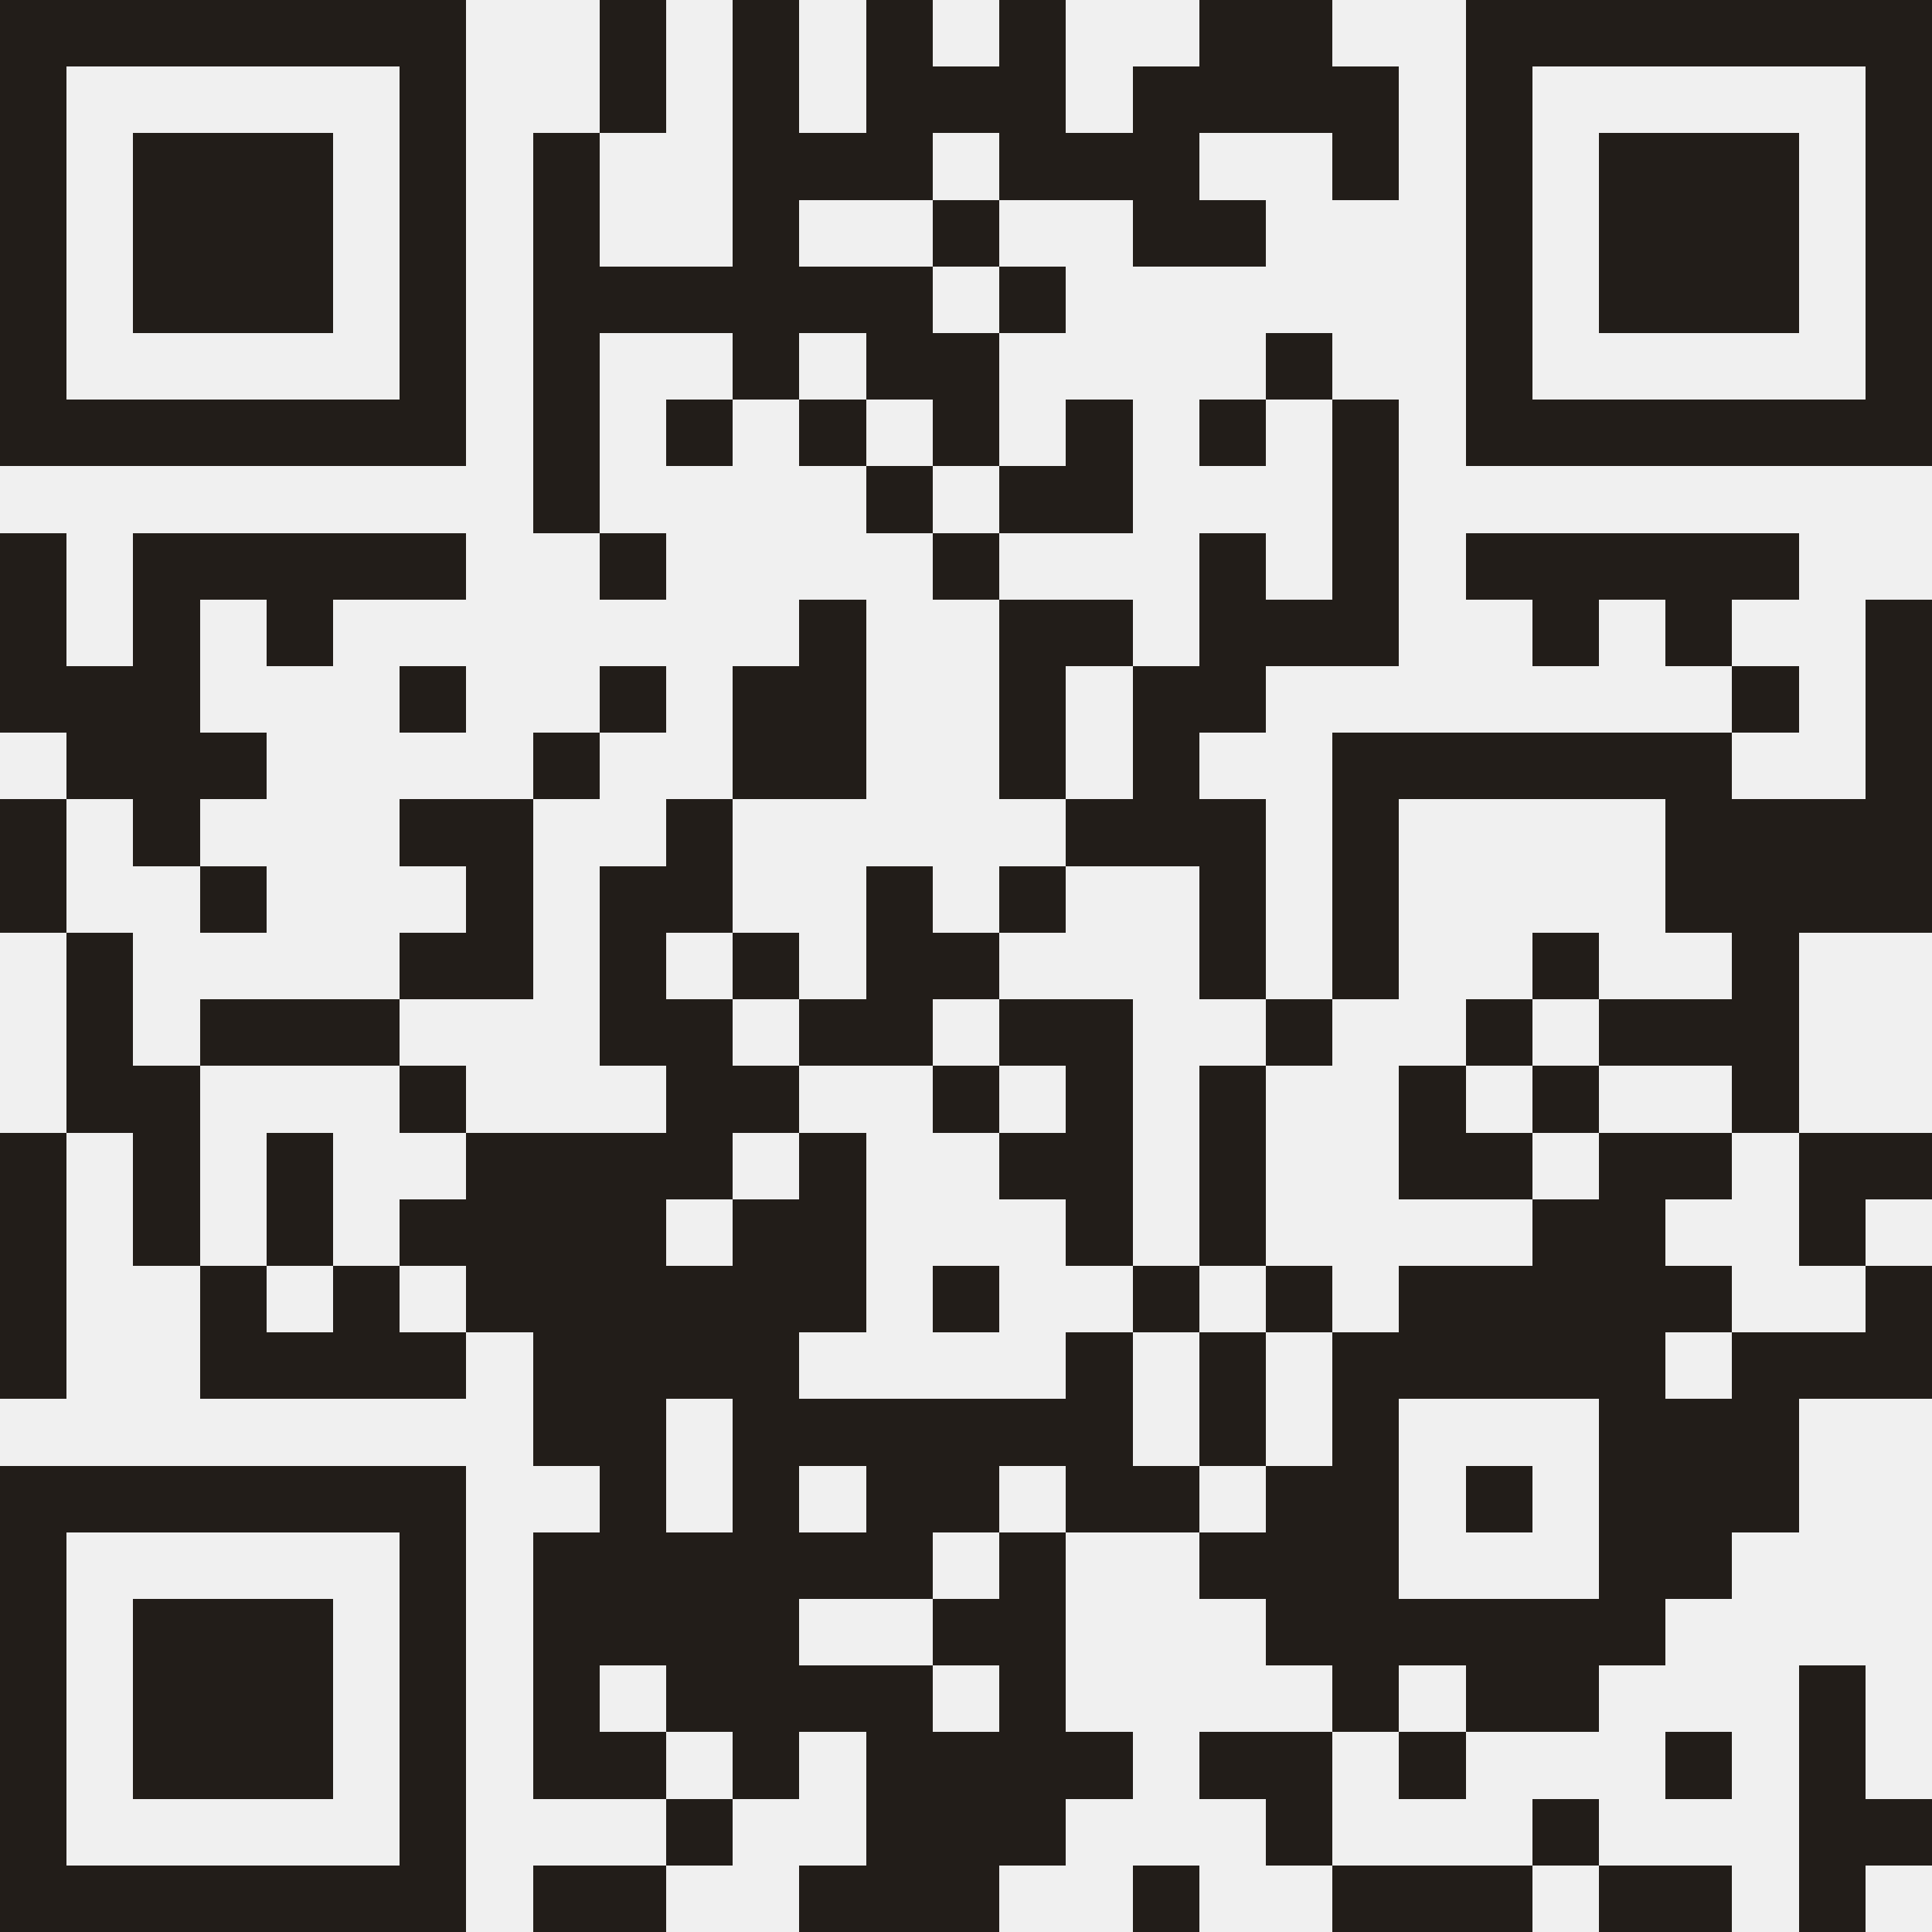
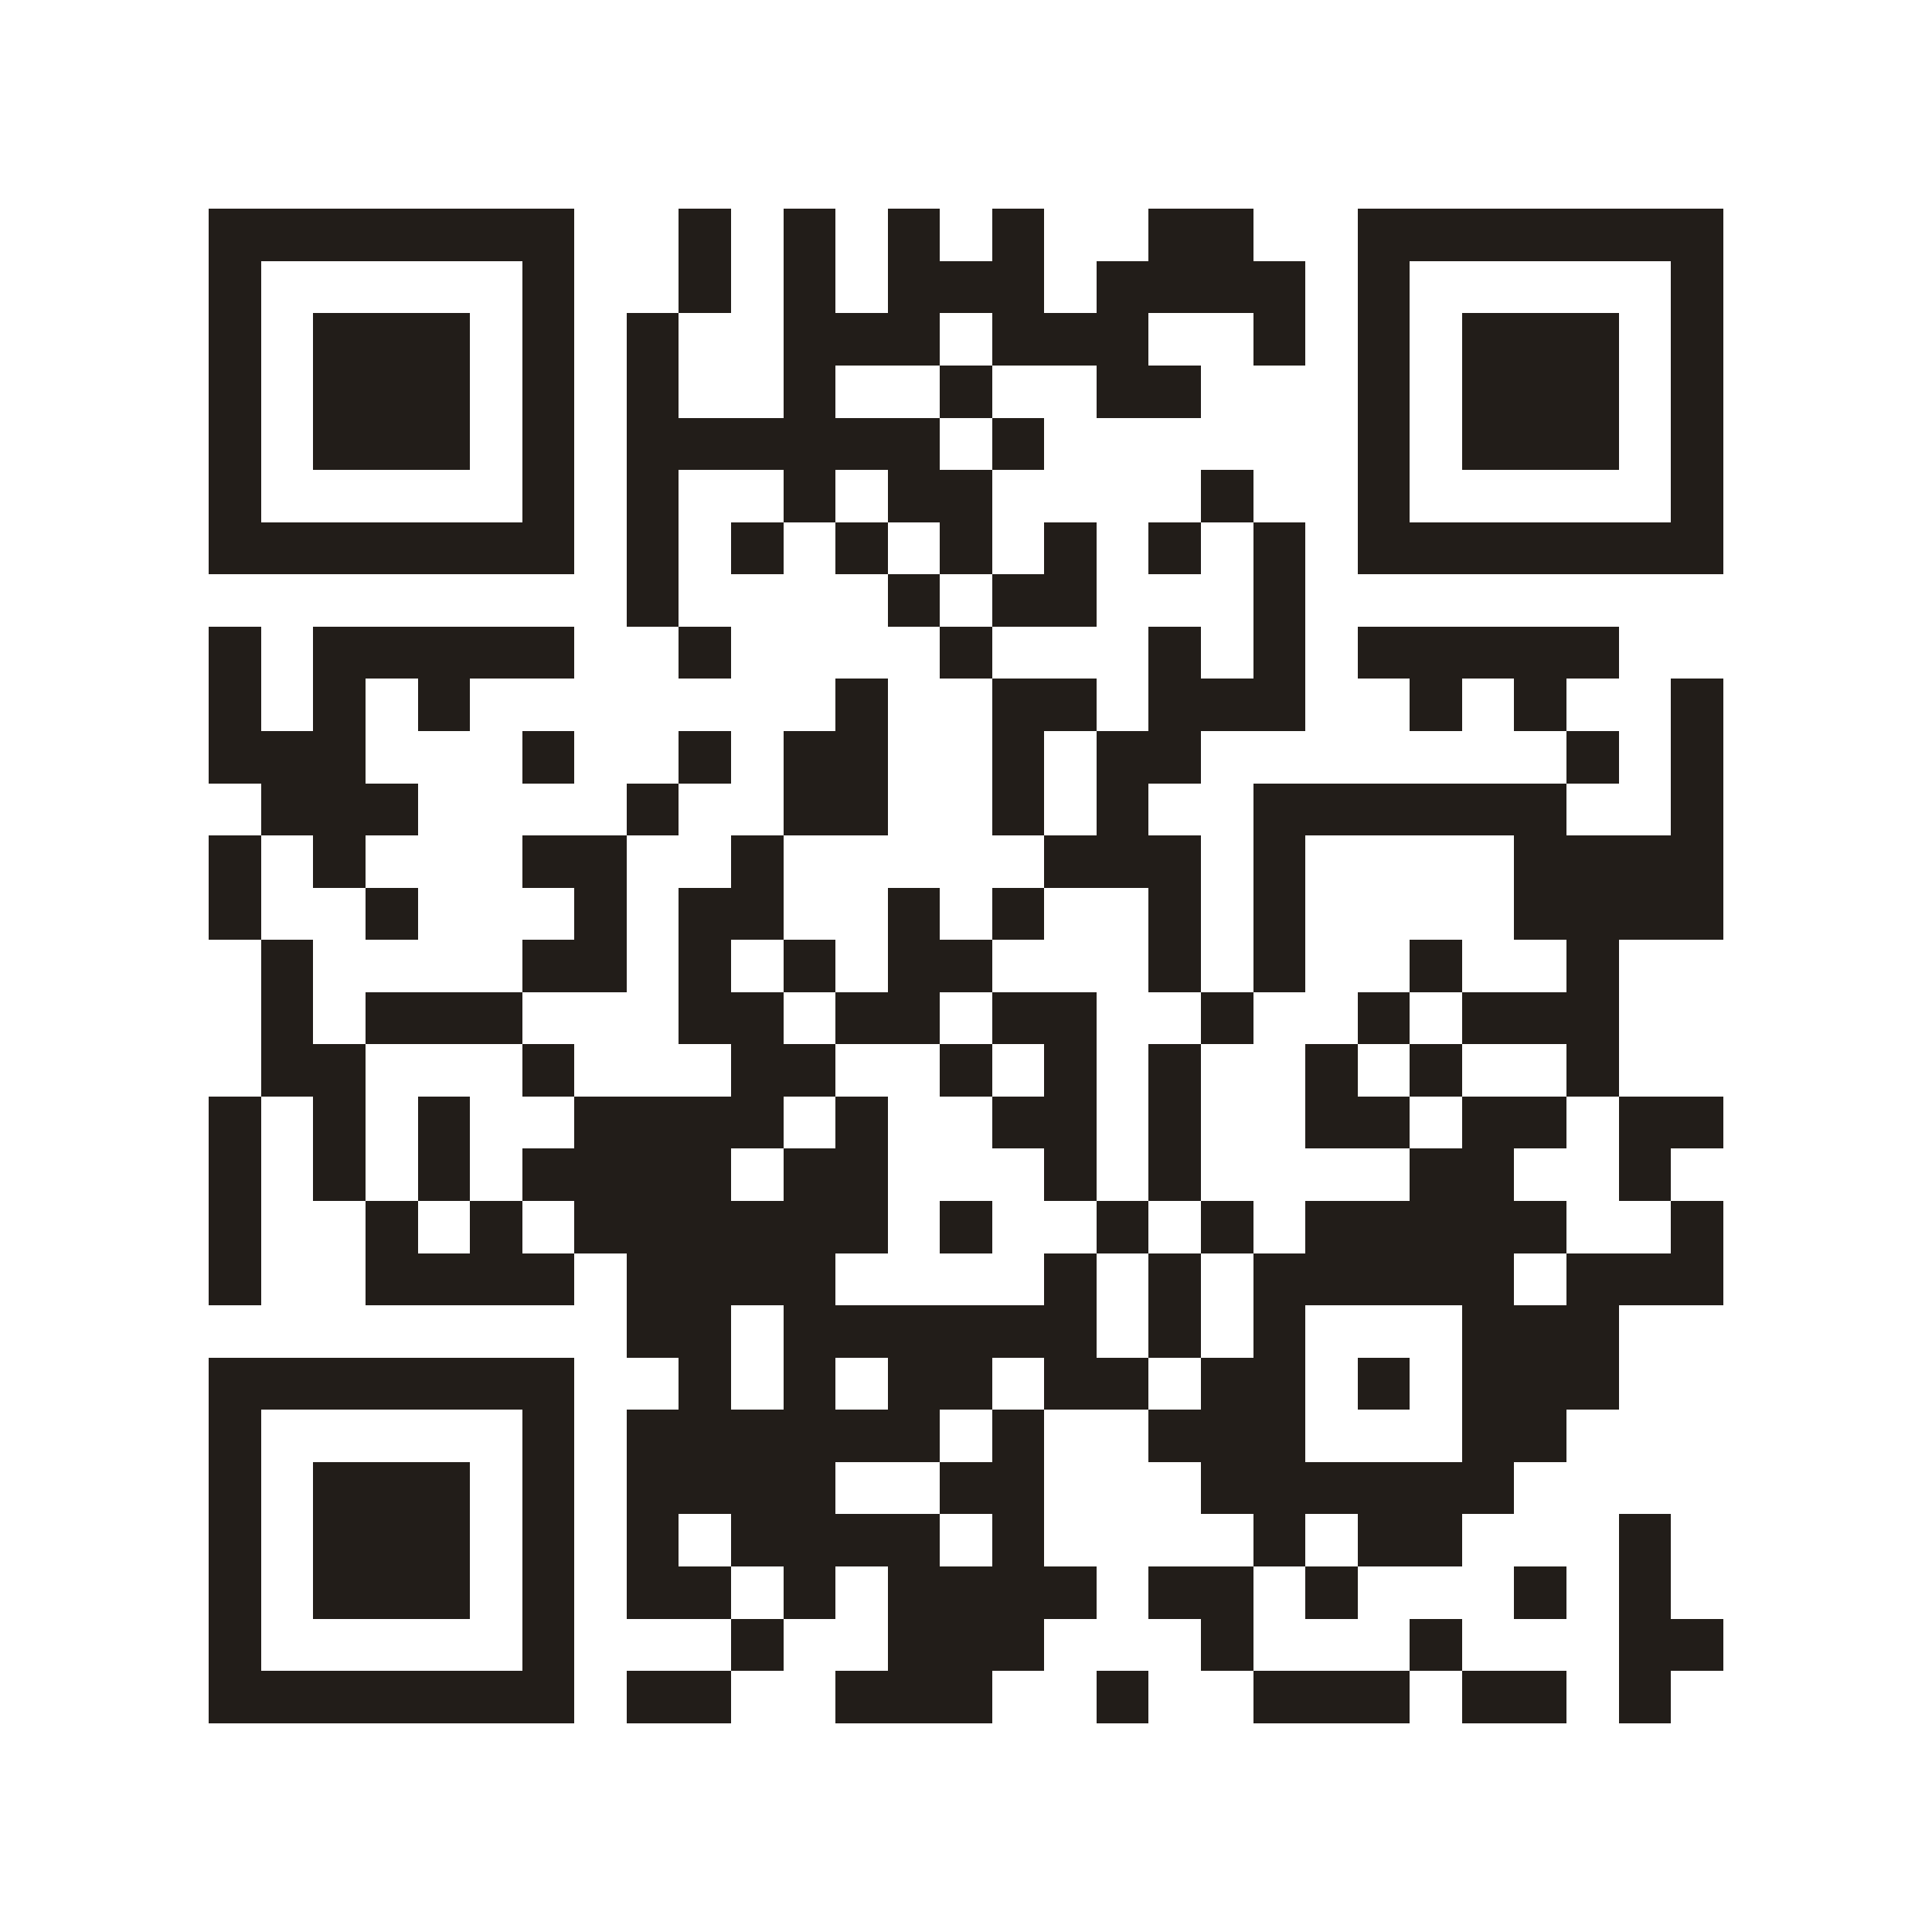
- <svg xmlns="http://www.w3.org/2000/svg" viewBox="0 0 29 29" shape-rendering="crispEdges">
-   <path stroke="#221d19" d="M0 0.5h7m2 0h1m1 0h1m1 0h1m1 0h1m2 0h2m2 0h7M0 1.5h1m5 0h1m2 0h1m1 0h1m1 0h3m1 0h4m1 0h1m5 0h1M0 2.5h1m1 0h3m1 0h1m1 0h1m2 0h3m1 0h3m2 0h1m1 0h1m1 0h3m1 0h1M0 3.5h1m1 0h3m1 0h1m1 0h1m2 0h1m2 0h1m2 0h2m3 0h1m1 0h3m1 0h1M0 4.5h1m1 0h3m1 0h1m1 0h6m1 0h1m6 0h1m1 0h3m1 0h1M0 5.5h1m5 0h1m1 0h1m2 0h1m1 0h2m4 0h1m2 0h1m5 0h1M0 6.5h7m1 0h1m1 0h1m1 0h1m1 0h1m1 0h1m1 0h1m1 0h1m1 0h7M8 7.5h1m4 0h1m1 0h2m3 0h1M0 8.5h1m1 0h5m2 0h1m4 0h1m3 0h1m1 0h1m1 0h5M0 9.5h1m1 0h1m1 0h1m7 0h1m2 0h2m1 0h3m2 0h1m1 0h1m2 0h1M0 10.5h3m3 0h1m2 0h1m1 0h2m2 0h1m1 0h2m7 0h1m1 0h1M1 11.5h3m4 0h1m2 0h2m2 0h1m1 0h1m2 0h6m2 0h1M0 12.5h1m1 0h1m3 0h2m2 0h1m5 0h3m1 0h1m4 0h4M0 13.5h1m2 0h1m3 0h1m1 0h2m2 0h1m1 0h1m2 0h1m1 0h1m4 0h4M1 14.5h1m4 0h2m1 0h1m1 0h1m1 0h2m3 0h1m1 0h1m2 0h1m2 0h1M1 15.5h1m1 0h3m3 0h2m1 0h2m1 0h2m2 0h1m2 0h1m1 0h3M1 16.5h2m3 0h1m3 0h2m2 0h1m1 0h1m1 0h1m2 0h1m1 0h1m2 0h1M0 17.5h1m1 0h1m1 0h1m2 0h4m1 0h1m2 0h2m1 0h1m2 0h2m1 0h2m1 0h2M0 18.5h1m1 0h1m1 0h1m1 0h4m1 0h2m3 0h1m1 0h1m4 0h2m2 0h1M0 19.5h1m2 0h1m1 0h1m1 0h6m1 0h1m2 0h1m1 0h1m1 0h5m2 0h1M0 20.5h1m2 0h4m1 0h4m4 0h1m1 0h1m1 0h5m1 0h3M8 21.5h2m1 0h6m1 0h1m1 0h1m3 0h3M0 22.5h7m2 0h1m1 0h1m1 0h2m1 0h2m1 0h2m1 0h1m1 0h3M0 23.5h1m5 0h1m1 0h6m1 0h1m2 0h3m3 0h2M0 24.5h1m1 0h3m1 0h1m1 0h4m2 0h2m3 0h6M0 25.5h1m1 0h3m1 0h1m1 0h1m1 0h4m1 0h1m4 0h1m1 0h2m3 0h1M0 26.5h1m1 0h3m1 0h1m1 0h2m1 0h1m1 0h4m1 0h2m1 0h1m3 0h1m1 0h1M0 27.5h1m5 0h1m3 0h1m2 0h3m3 0h1m3 0h1m3 0h2M0 28.5h7m1 0h2m2 0h3m2 0h1m2 0h3m1 0h2m1 0h1" />
+ <svg xmlns="http://www.w3.org/2000/svg" width="100%" height="100%" viewBox="0 0 37 37" shape-rendering="crispEdges">
+   <path fill="#ffffff" d="M0 0h37v37H0z" />
+   <path stroke="#221d19" d="M4 4.5h7m2 0h1m1 0h1m1 0h1m1 0h1m2 0h2m2 0h7M4 5.5h1m5 0h1m2 0h1m1 0h1m1 0h3m1 0h4m1 0h1m5 0h1M4 6.5h1m1 0h3m1 0h1m1 0h1m2 0h3m1 0h3m2 0h1m1 0h1m1 0h3m1 0h1M4 7.5h1m1 0h3m1 0h1m1 0h1m2 0h1m2 0h1m2 0h2m3 0h1m1 0h3m1 0h1M4 8.5h1m1 0h3m1 0h1m1 0h6m1 0h1m6 0h1m1 0h3m1 0h1M4 9.5h1m5 0h1m1 0h1m2 0h1m1 0h2m4 0h1m2 0h1m5 0h1M4 10.5h7m1 0h1m1 0h1m1 0h1m1 0h1m1 0h1m1 0h1m1 0h1m1 0h7M12 11.5h1m4 0h1m1 0h2m3 0h1M4 12.5h1m1 0h5m2 0h1m4 0h1m3 0h1m1 0h1m1 0h5M4 13.5h1m1 0h1m1 0h1m7 0h1m2 0h2m1 0h3m2 0h1m1 0h1m2 0h1M4 14.5h3m3 0h1m2 0h1m1 0h2m2 0h1m1 0h2m7 0h1m1 0h1M5 15.5h3m4 0h1m2 0h2m2 0h1m1 0h1m2 0h6m2 0h1M4 16.5h1m1 0h1m3 0h2m2 0h1m5 0h3m1 0h1m4 0h4M4 17.5h1m2 0h1m3 0h1m1 0h2m2 0h1m1 0h1m2 0h1m1 0h1m4 0h4M5 18.5h1m4 0h2m1 0h1m1 0h1m1 0h2m3 0h1m1 0h1m2 0h1m2 0h1M5 19.5h1m1 0h3m3 0h2m1 0h2m1 0h2m2 0h1m2 0h1m1 0h3M5 20.5h2m3 0h1m3 0h2m2 0h1m1 0h1m1 0h1m2 0h1m1 0h1m2 0h1M4 21.5h1m1 0h1m1 0h1m2 0h4m1 0h1m2 0h2m1 0h1m2 0h2m1 0h2m1 0h2M4 22.5h1m1 0h1m1 0h1m1 0h4m1 0h2m3 0h1m1 0h1m4 0h2m2 0h1M4 23.5h1m2 0h1m1 0h1m1 0h6m1 0h1m2 0h1m1 0h1m1 0h5m2 0h1M4 24.5h1m2 0h4m1 0h4m4 0h1m1 0h1m1 0h5m1 0h3M12 25.5h2m1 0h6m1 0h1m1 0h1m3 0h3M4 26.5h7m2 0h1m1 0h1m1 0h2m1 0h2m1 0h2m1 0h1m1 0h3M4 27.5h1m5 0h1m1 0h6m1 0h1m2 0h3m3 0h2M4 28.5h1m1 0h3m1 0h1m1 0h4m2 0h2m3 0h6M4 29.5h1m1 0h3m1 0h1m1 0h1m1 0h4m1 0h1m4 0h1m1 0h2m3 0h1M4 30.5h1m1 0h3m1 0h1m1 0h2m1 0h1m1 0h4m1 0h2m1 0h1m3 0h1m1 0h1M4 31.5h1m5 0h1m3 0h1m2 0h3m3 0h1m3 0h1m3 0h2M4 32.5h7m1 0h2m2 0h3m2 0h1m2 0h3m1 0h2m1 0h1" />
</svg>
